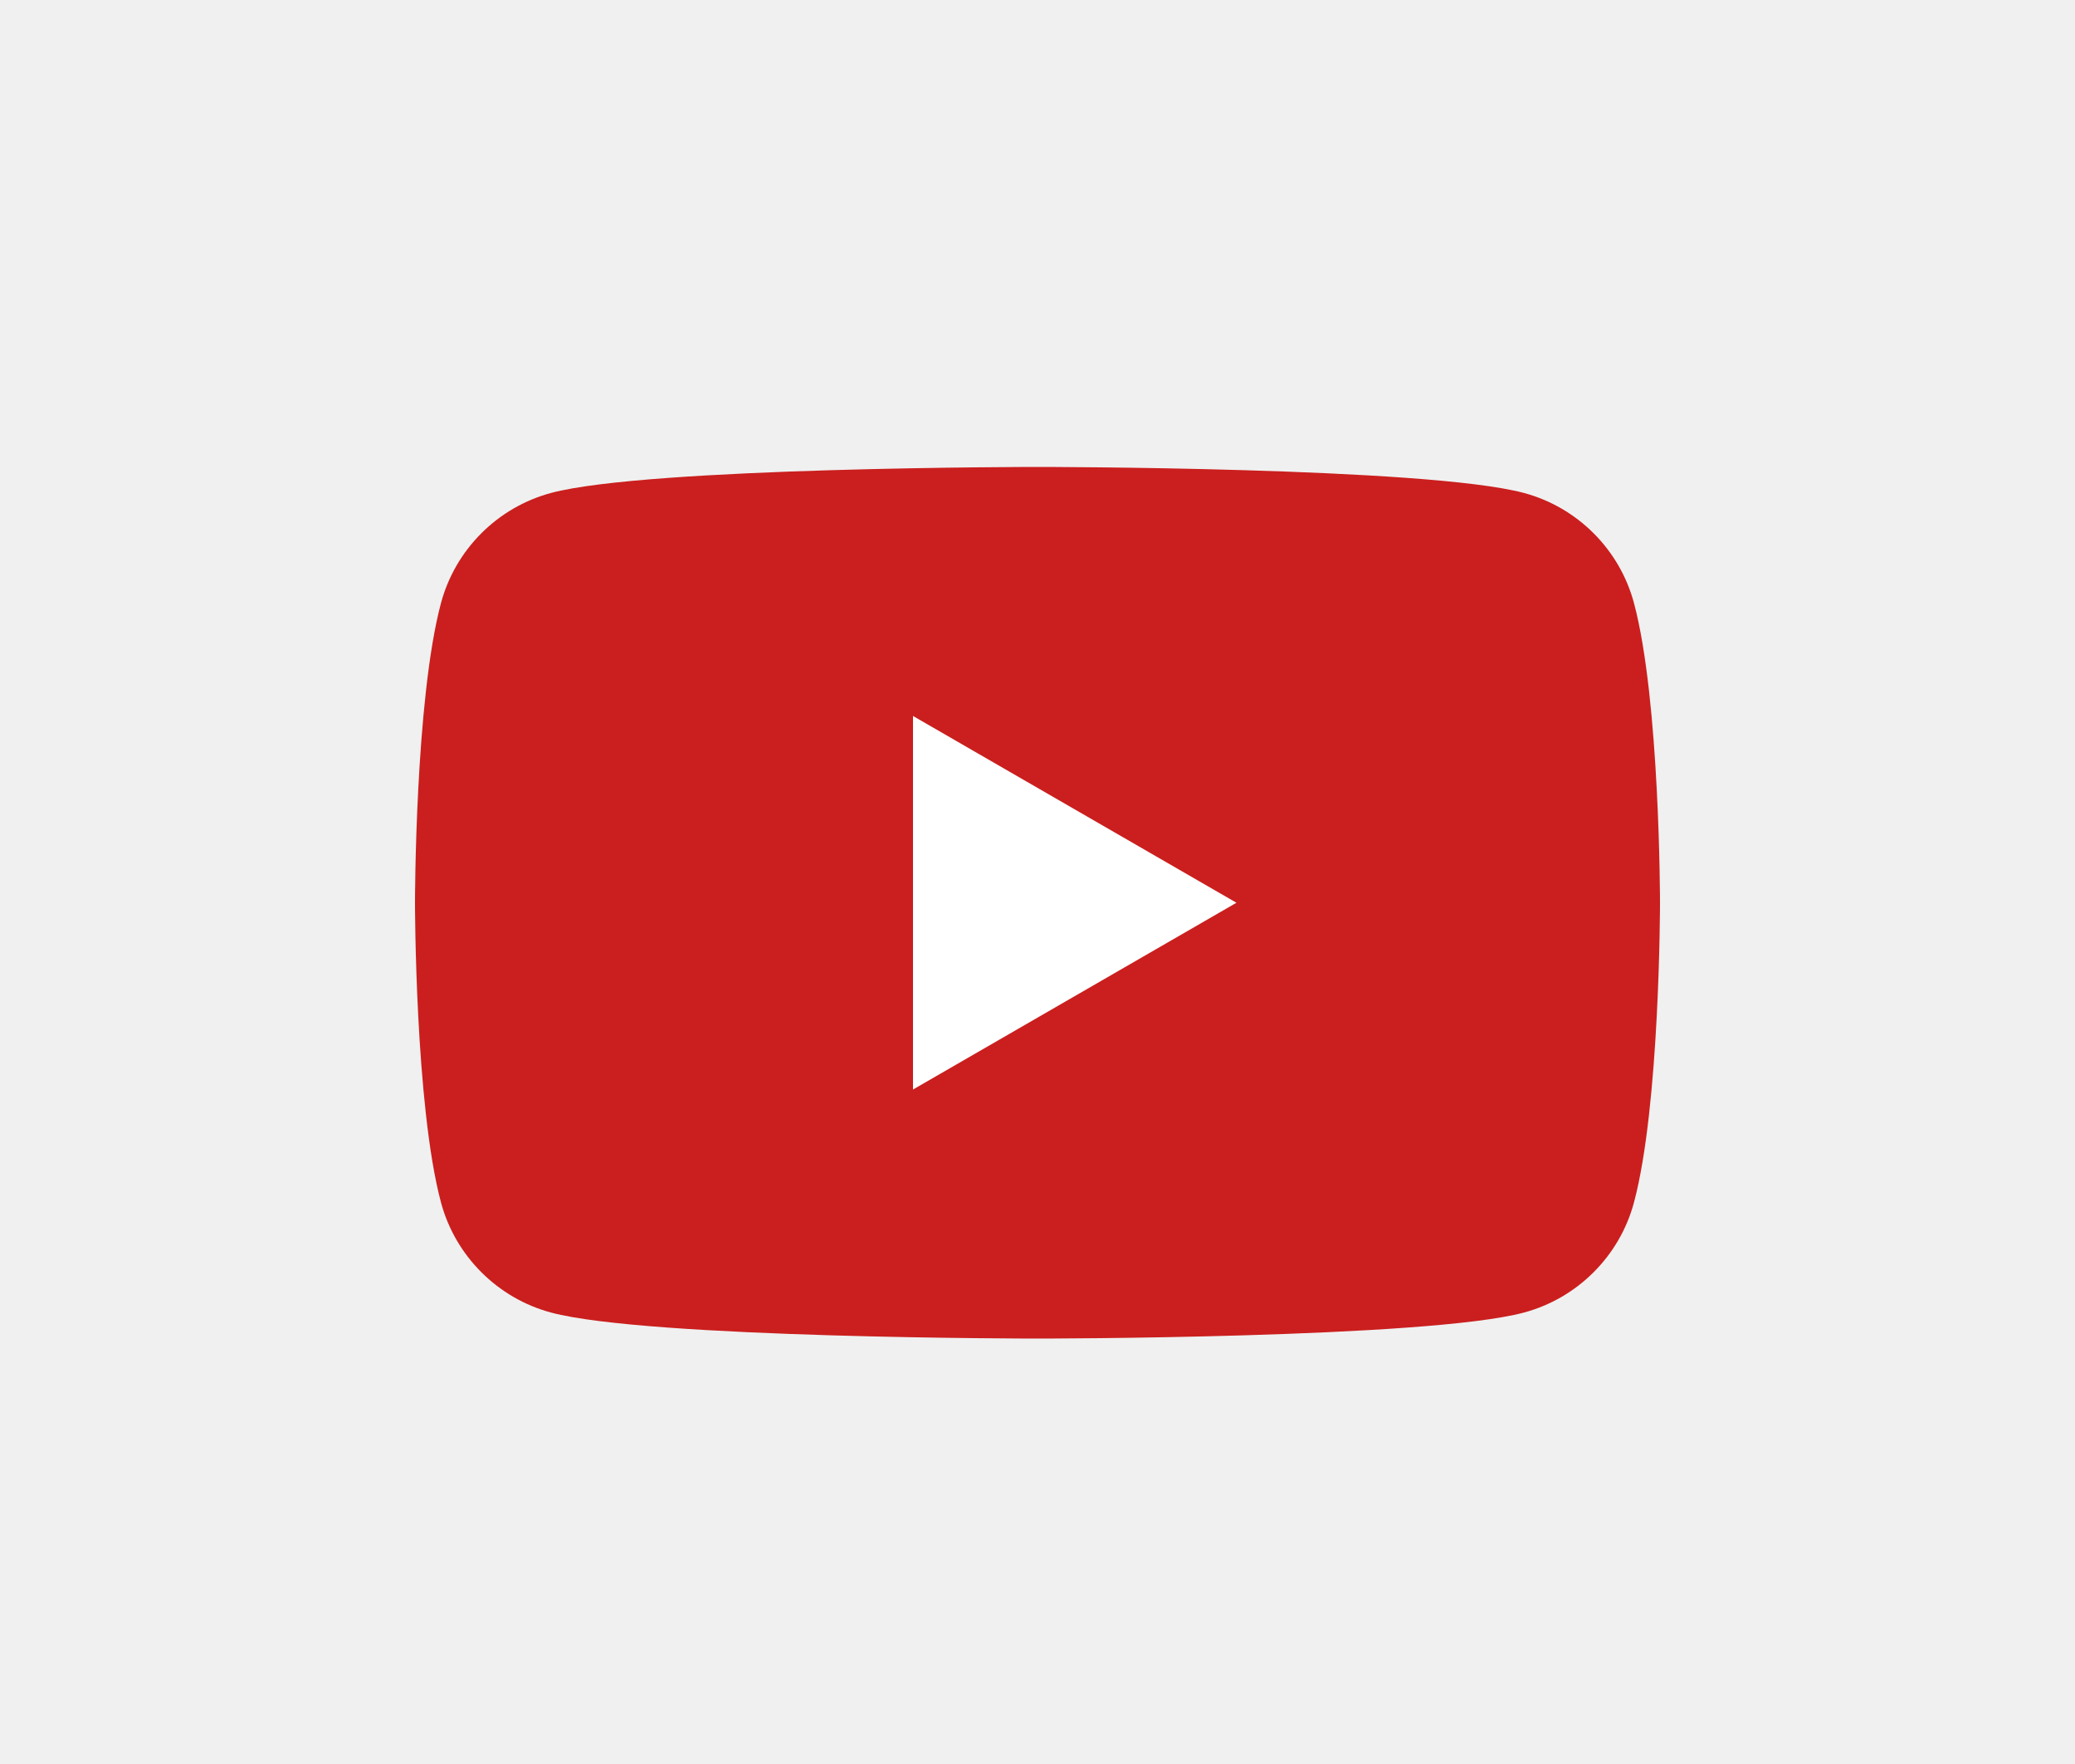
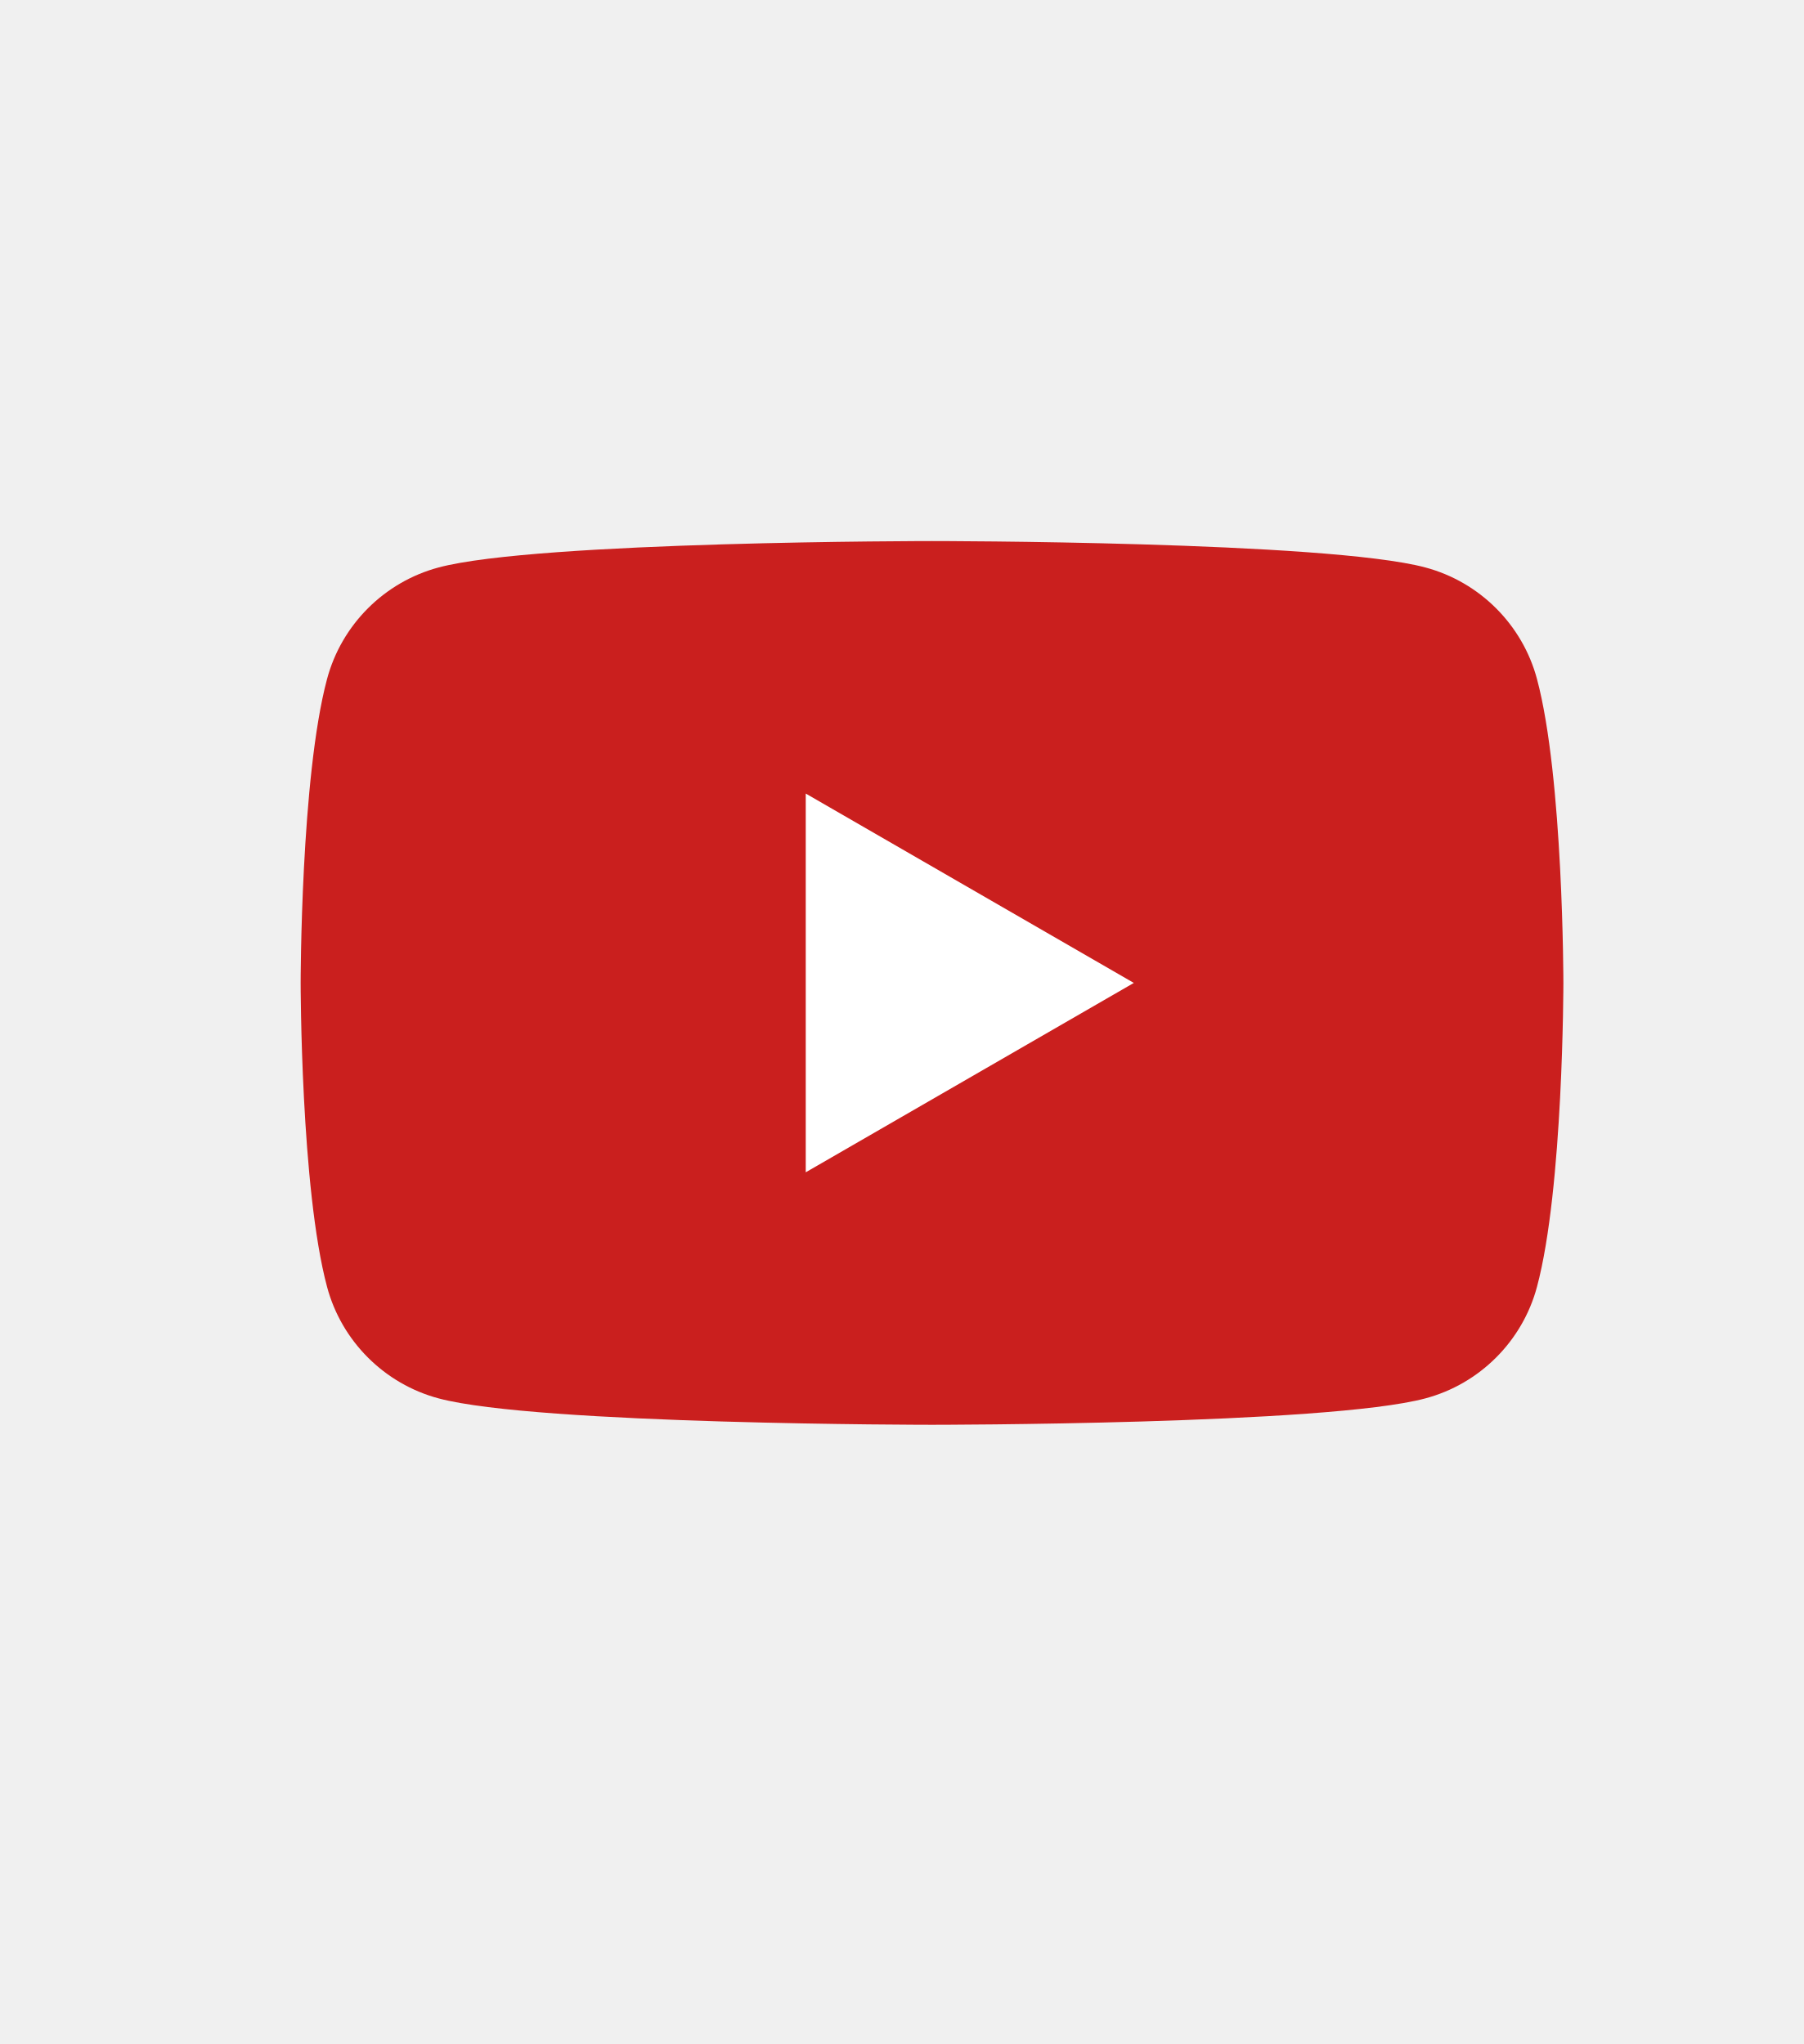
- <svg xmlns="http://www.w3.org/2000/svg" width="40" height="34" viewBox="0 0 40 34">
-   <g fill="none" fill-rule="evenodd">
-     <path fill="#FFF" d="M15 12H25V22H15z" />
-     <path fill="#CA1F1E" d="M17.6 21v-7.2l6.235 3.6L17.6 21zm13.898-9.377c-.276-1.032-1.089-1.845-2.122-2.122C27.505 9 20 9 20 9s-7.505 0-9.377.501c-1.032.277-1.845 1.09-2.122 2.122C8 13.495 8 17.4 8 17.4s0 3.905.501 5.777c.277 1.032 1.09 1.845 2.122 2.122C12.495 25.8 20 25.8 20 25.8s7.505 0 9.376-.501c1.033-.277 1.846-1.09 2.122-2.122C32 21.305 32 17.4 32 17.4s0-3.905-.502-5.777z" />
-   </g>
+ <svg xmlns="http://www.w3.org/2000/svg" width="30" height="34" viewBox="0 0 30 34" fill="none">
+   <path fill-rule="evenodd" clip-rule="evenodd" d="M25.561 11.295C25.32 10.392 24.608 9.68 23.704 9.439C22.067 9 15.5 9 15.5 9C15.5 9 8.933 9 7.295 9.439C6.392 9.68 5.68 10.392 5.439 11.295C5 12.933 5 16.35 5 16.35C5 16.35 5 19.767 5.439 21.405C5.68 22.308 6.392 23.02 7.295 23.261C8.933 23.7 15.5 23.7 15.5 23.7C15.5 23.7 22.067 23.7 23.704 23.261C24.608 23.02 25.32 22.308 25.561 21.405C26 19.767 26 16.35 26 16.35C26 16.35 26 12.933 25.561 11.295Z" fill="#CA1F1E" />
+   <path fill-rule="evenodd" clip-rule="evenodd" d="M13.4 19.5V13.2L18.856 16.35L13.4 19.5Z" fill="white" />
</svg>
